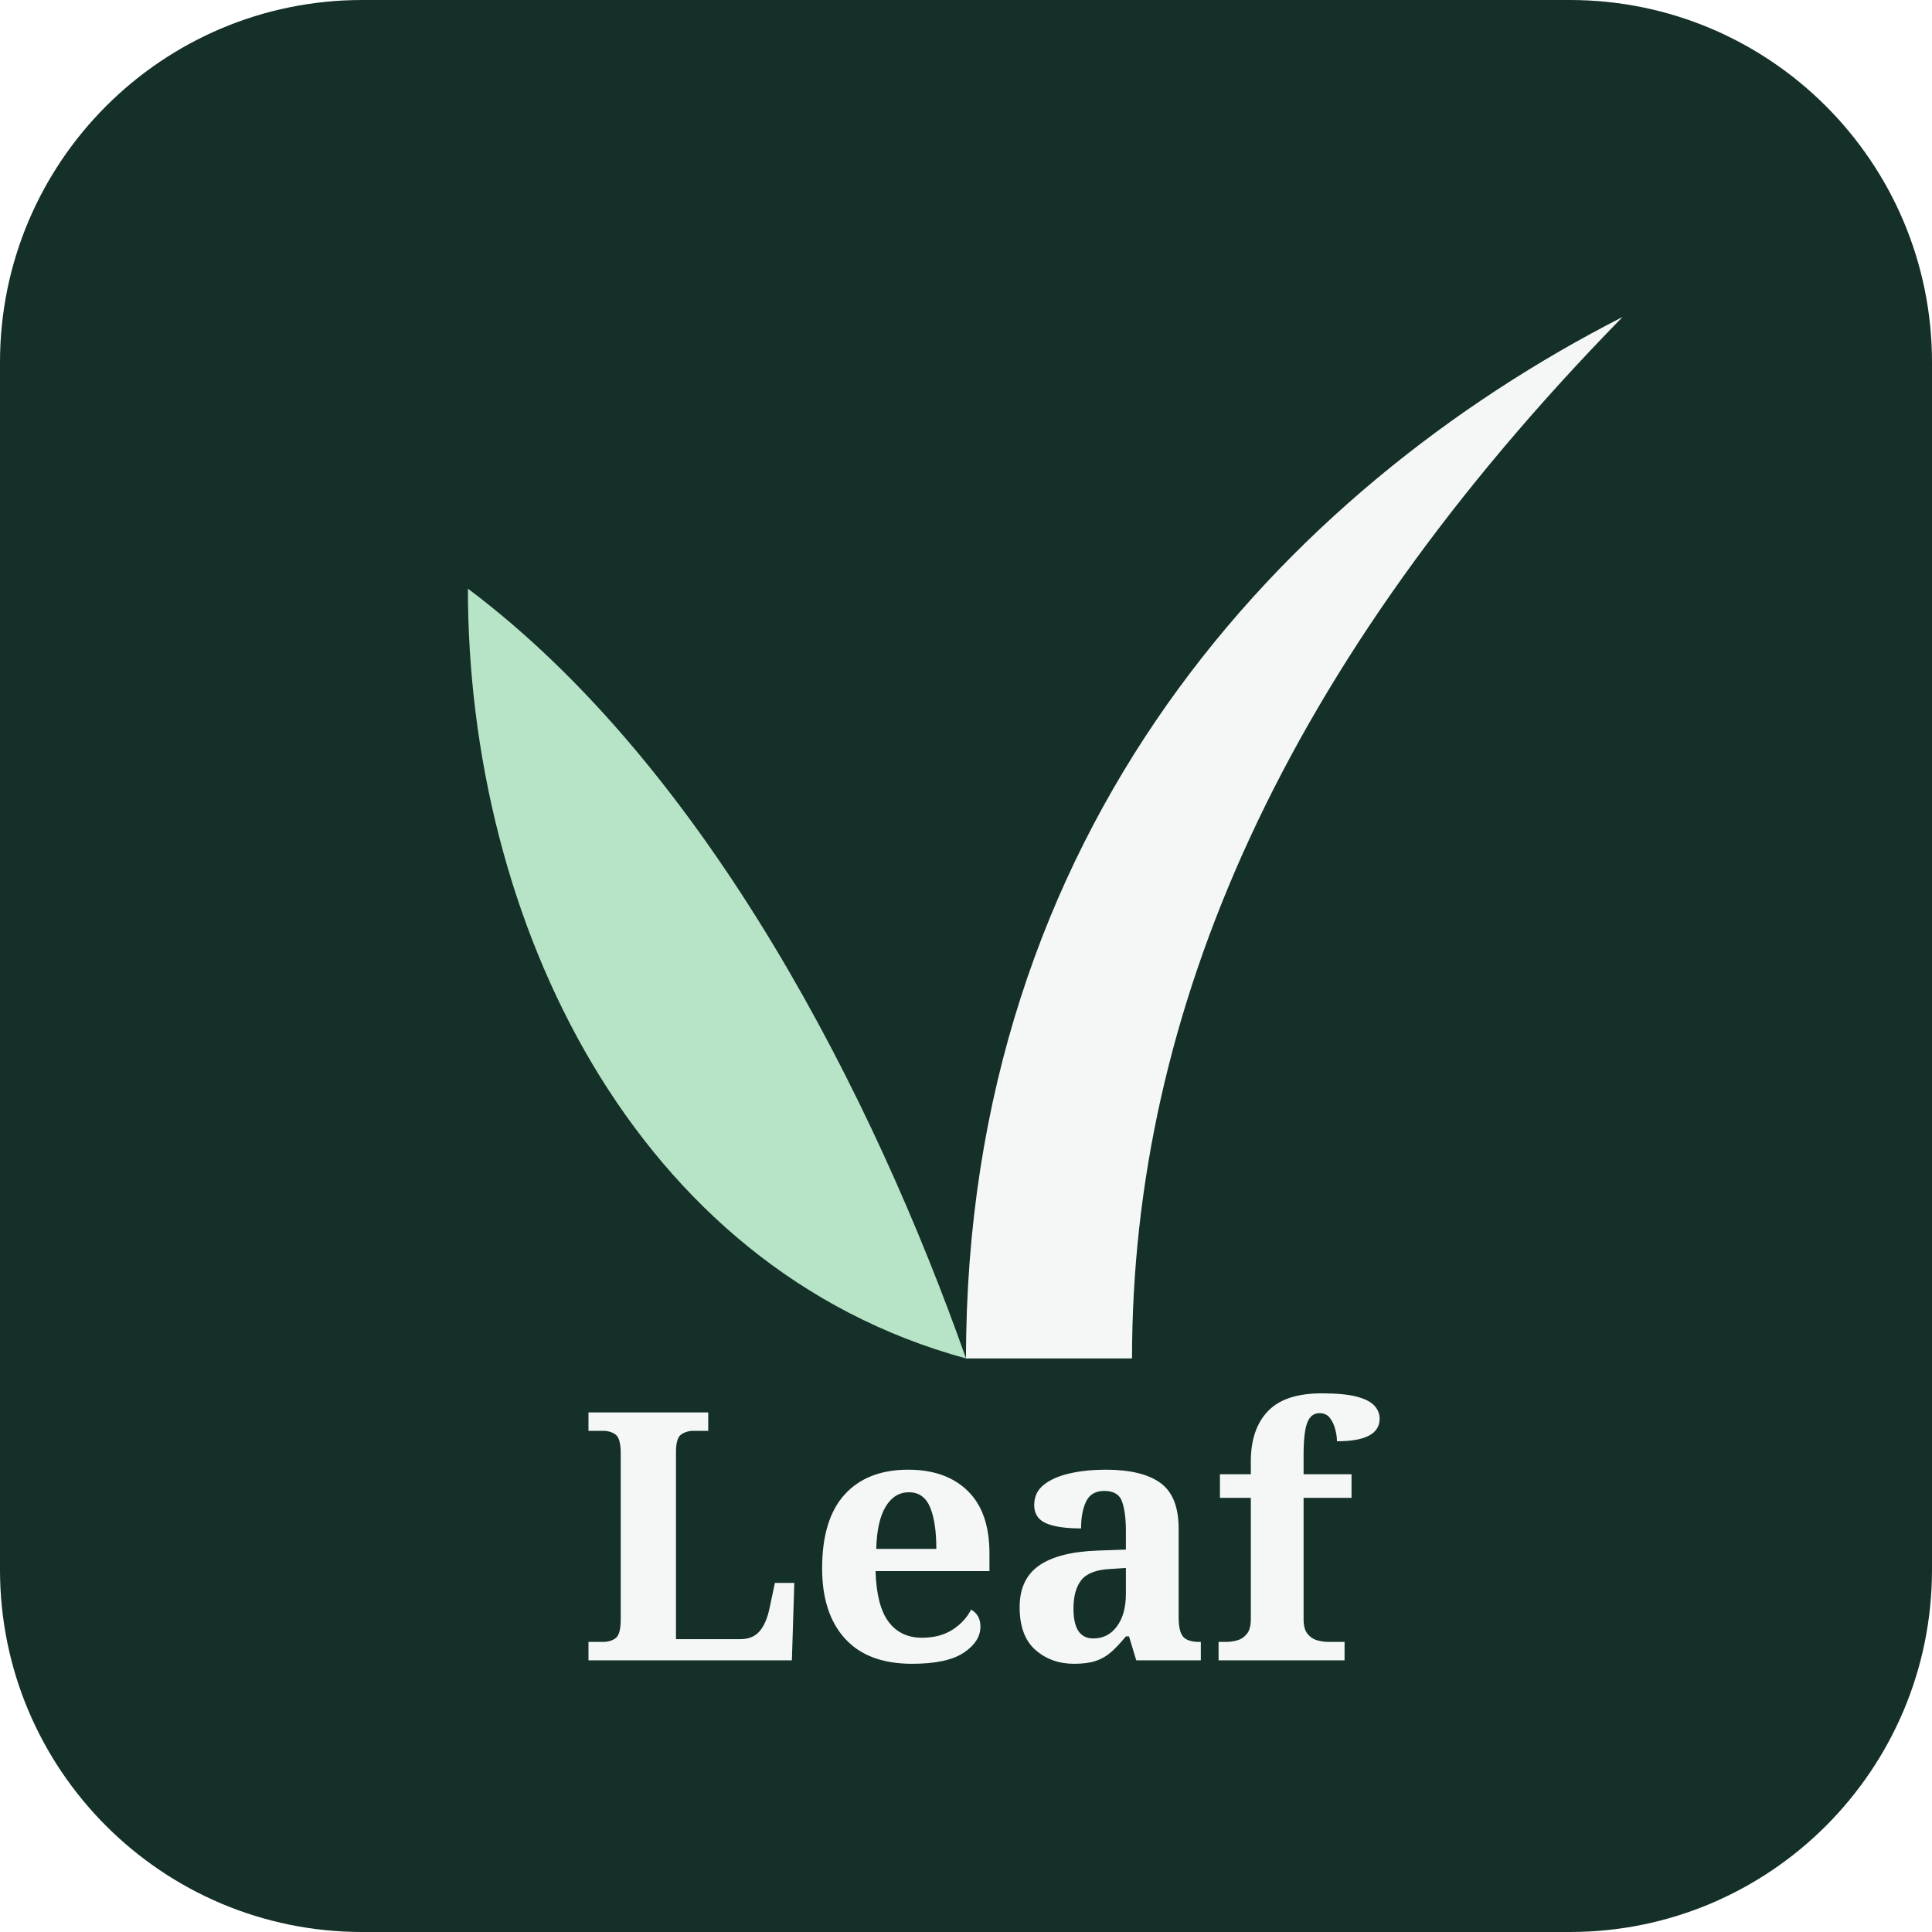
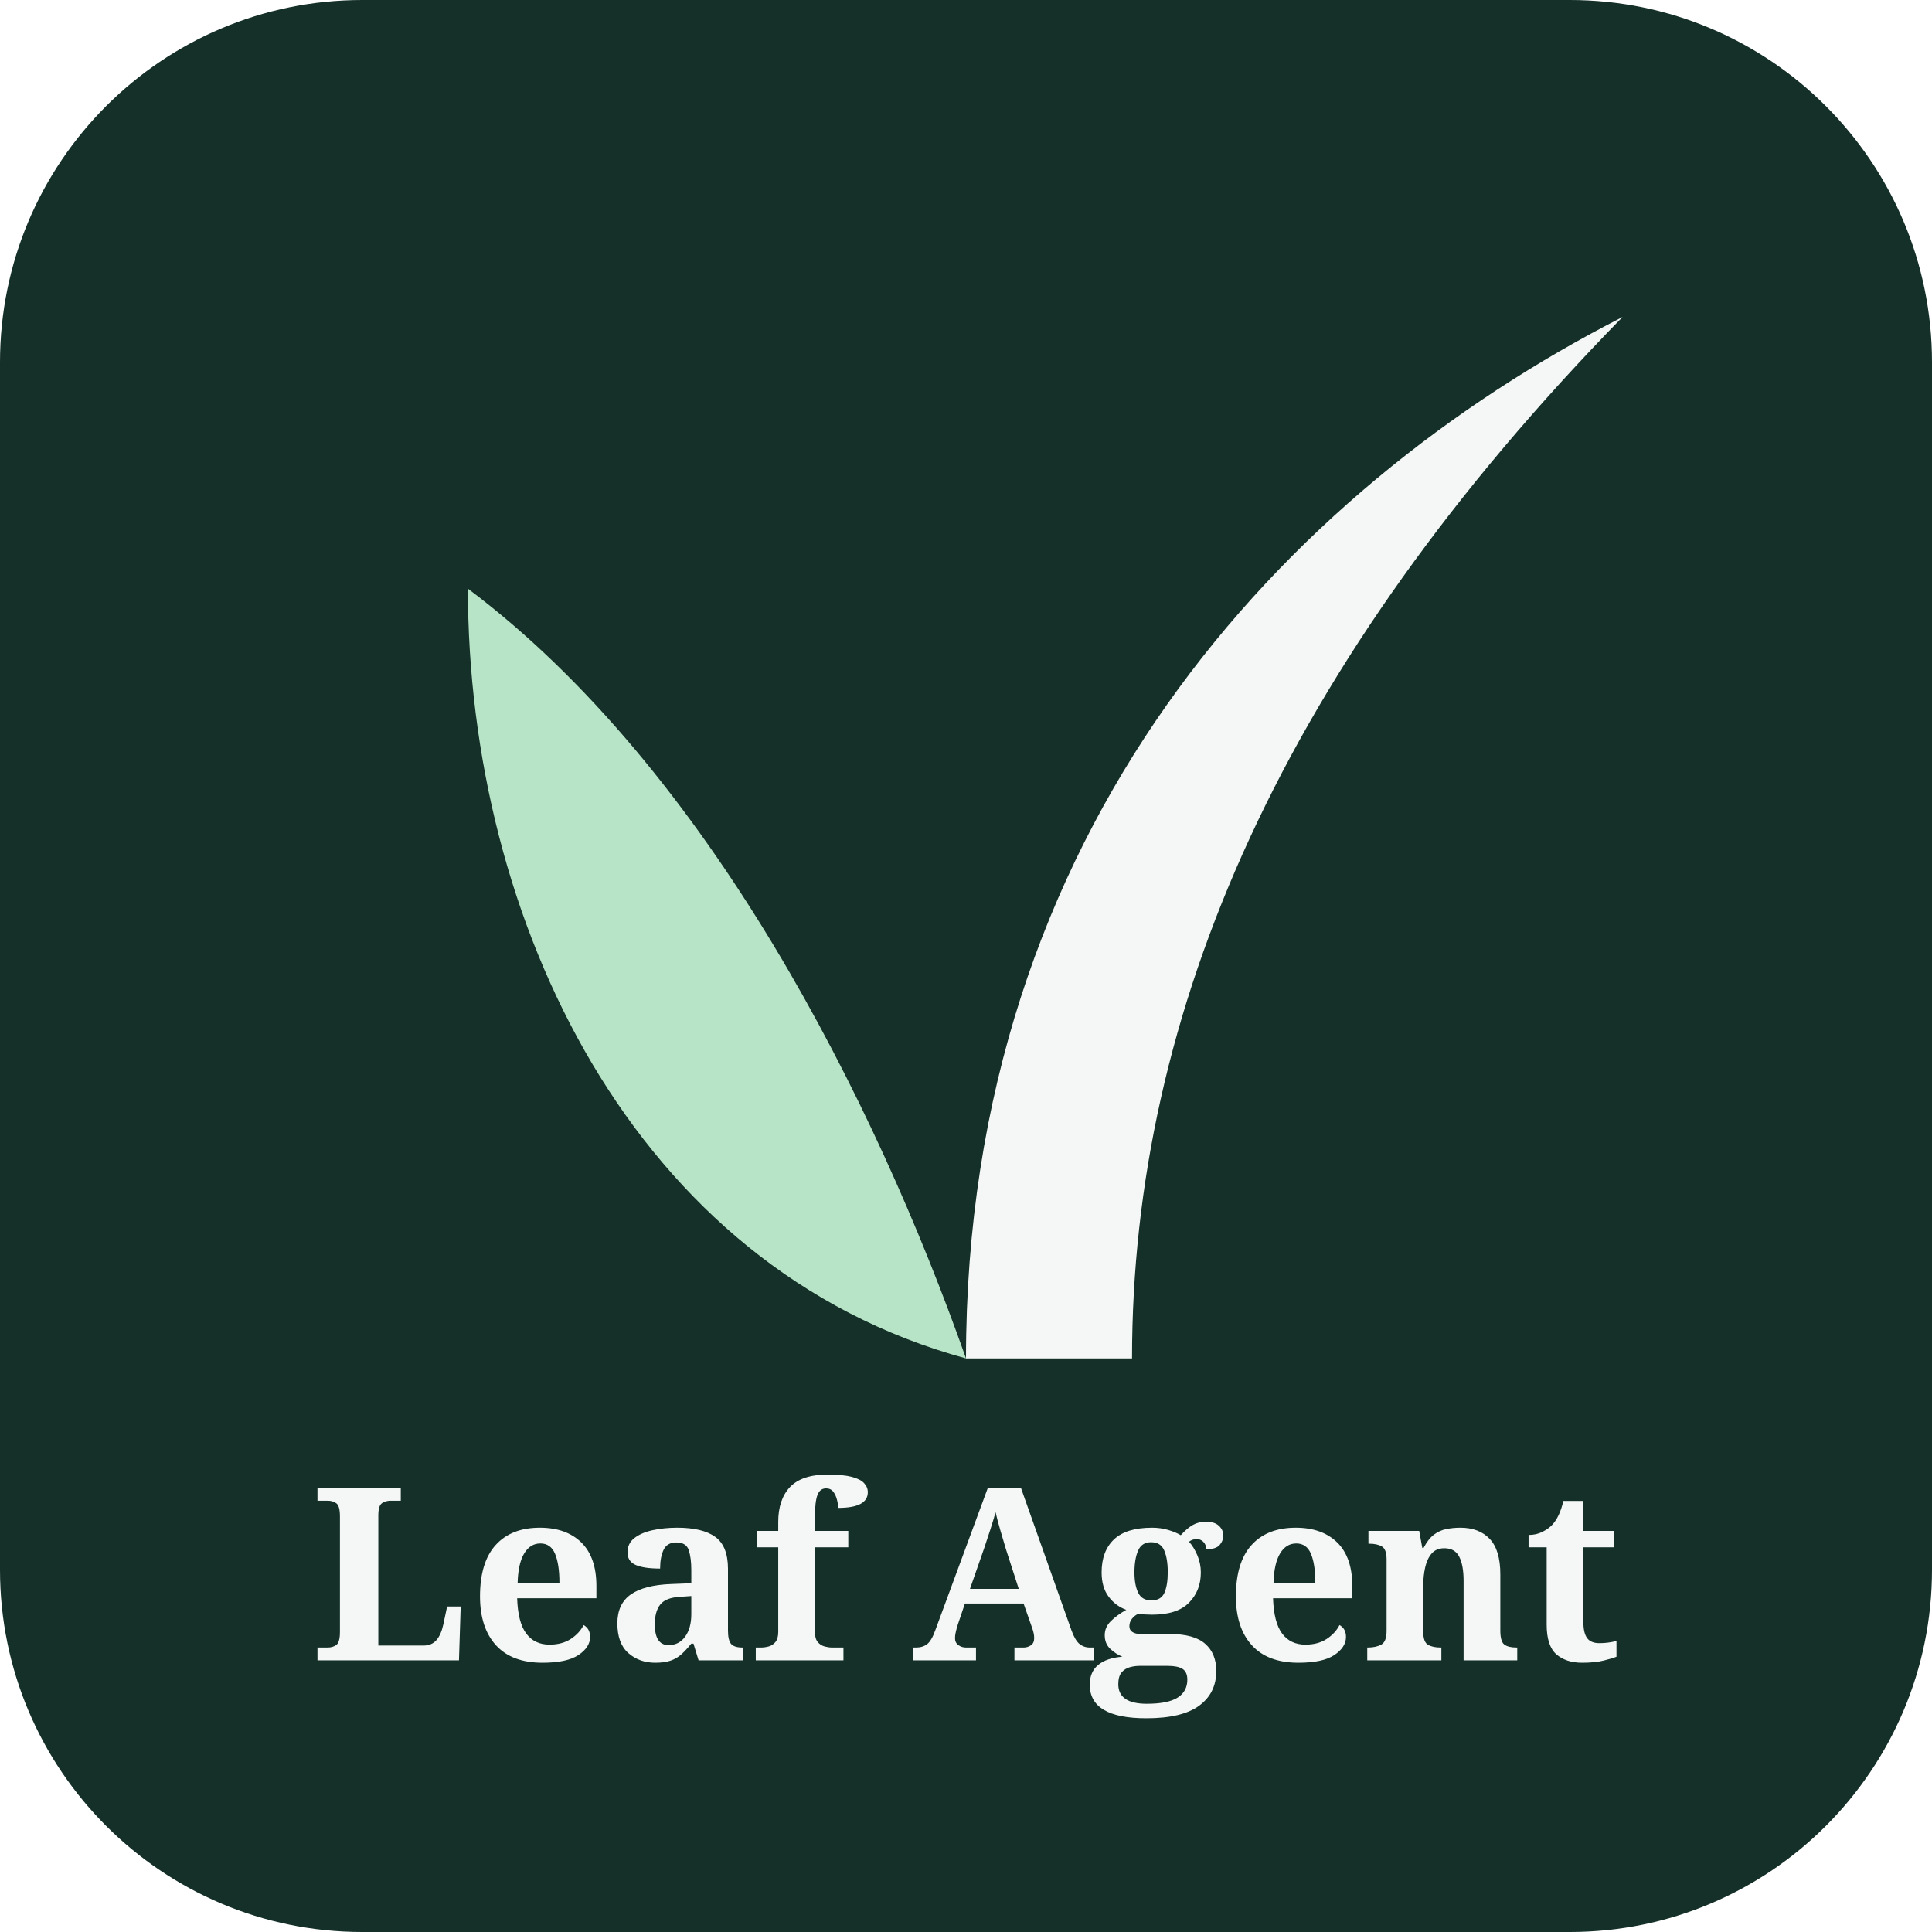
<svg xmlns="http://www.w3.org/2000/svg" width="512" height="512" viewBox="0 0 512 512" fill="none">
  <rect width="512" height="512" rx="96" fill="#143028" />
  <path d="M256 360C256 220 340 130 430 84C340 176 300 268 300 360H256Z" fill="#F4F7F5" />
  <path d="M256 360C168 336 124 244 124 156C188 204 232 292 256 360Z" fill="#B7E4C7" />
-   <text x="256" y="440" text-anchor="middle" fill="#F4F7F5" font-family="Georgia, serif" font-size="92" font-weight="700">Leaf</text>
+   <text x="256" y="440" text-anchor="middle" fill="#F4F7F5" font-family="Georgia, serif" font-size="64" font-weight="700">Leaf Agent</text>
</svg>
